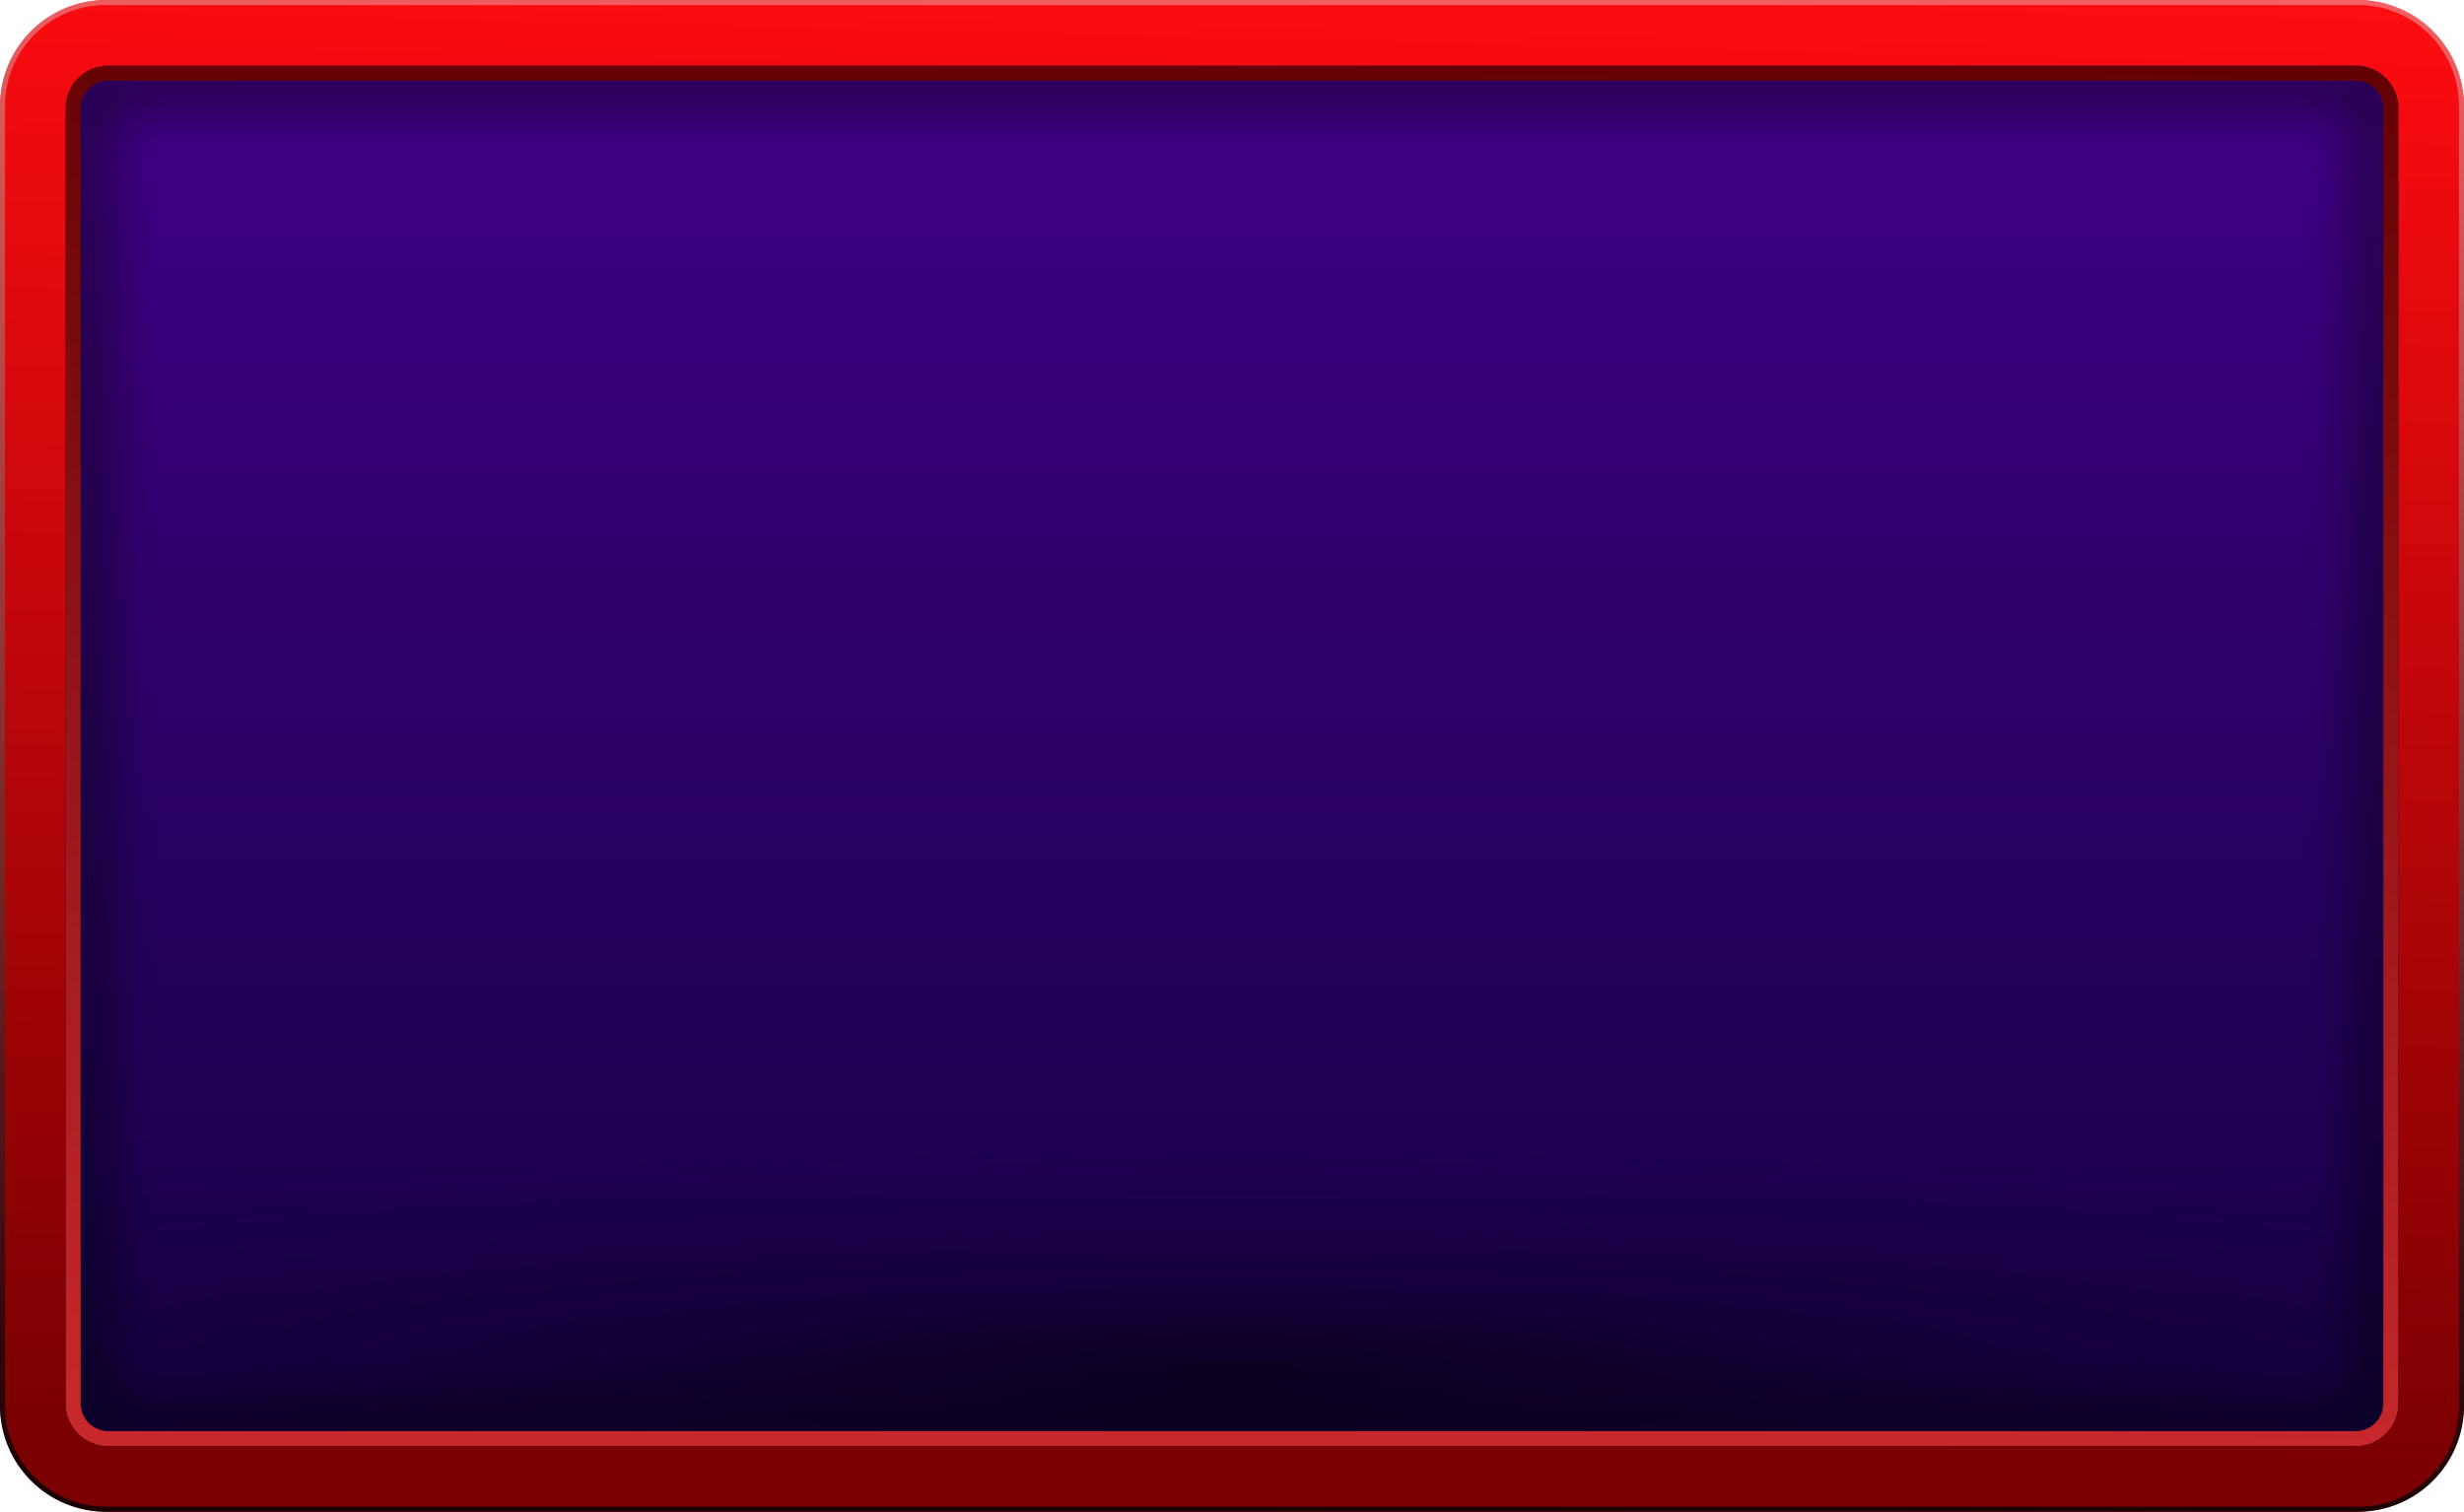
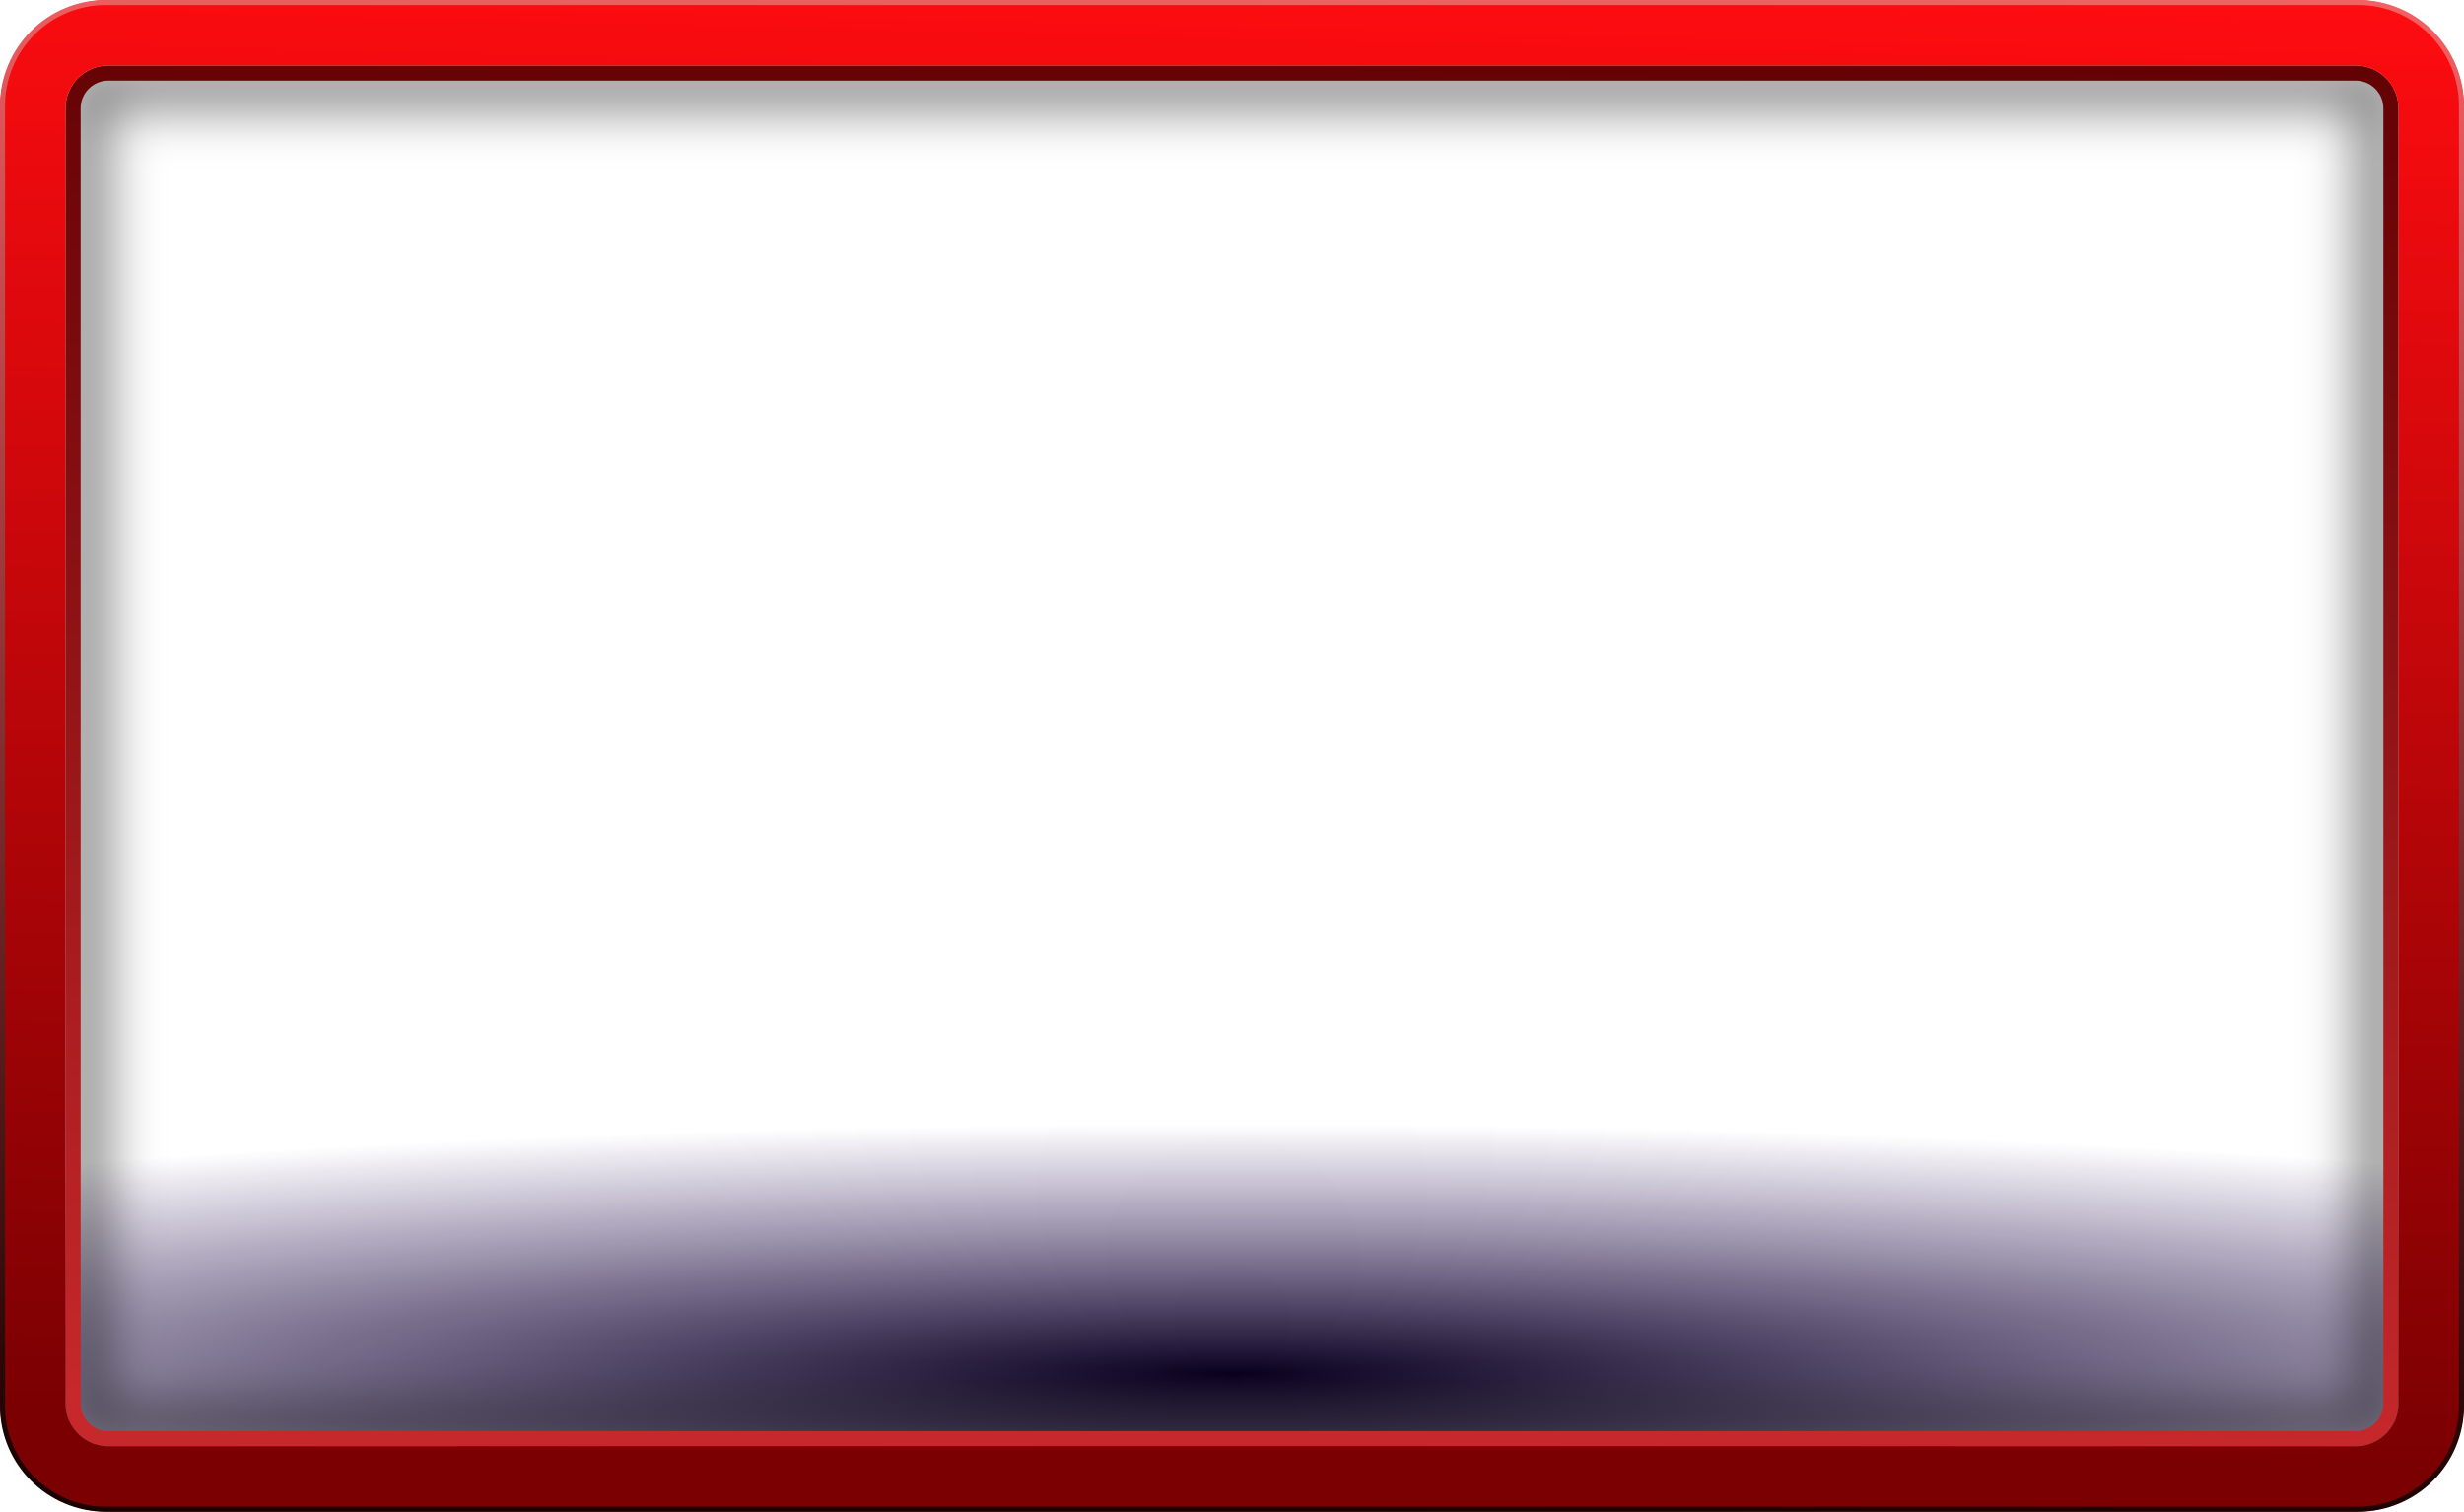
<svg xmlns="http://www.w3.org/2000/svg" width="978" height="600" viewBox="0 0 978 600" fill="none">
-   <path d="M10 41C10 24.431 23.431 11 40 11H938C954.569 11 968 24.431 968 41V560C968 576.569 954.569 590 938 590H40C23.431 590 10 576.569 10 560V41Z" fill="url(#paint0_linear_2001_8803)" />
-   <mask id="mask0_2001_8803" style="mask-type:alpha" maskUnits="userSpaceOnUse" x="10" y="11" width="958" height="579">
-     <path d="M10 41C10 24.431 23.431 11 40 11H938C954.569 11 968 24.431 968 41V560C968 576.569 954.569 590 938 590H40C23.431 590 10 576.569 10 560V41Z" fill="url(#paint1_linear_2001_8803)" />
+   <mask id="mask0_2001_10130" style="mask-type:alpha" maskUnits="userSpaceOnUse" x="10" y="11" width="958" height="579">
+     <path d="M10 41C10 24.431 23.431 11 40 11H938C954.569 11 968 24.431 968 41V560C968 576.569 954.569 590 938 590H40C23.431 590 10 576.569 10 560V41Z" fill="url(#paint0_linear_2001_10130)" />
  </mask>
-   <g mask="url(#mask0_2001_8803)">
-     <ellipse cx="489.064" cy="545" rx="843" ry="99" fill="url(#paint2_radial_2001_8803)" />
+   <g mask="url(#mask0_2001_10130)">
+     <ellipse cx="489.064" cy="545" rx="843" ry="99" fill="url(#paint1_radial_2001_10130)" />
  </g>
-   <g opacity="0.55" filter="url(#filter0_f_2001_8803)">
+   <g opacity="0.55" filter="url(#filter0_f_2001_10130)">
    <path d="M34 34H944V566H34V34Z" stroke="black" stroke-width="16" />
  </g>
-   <path d="M43 29C35.268 29 29 35.268 29 43V557C29 564.732 35.268 571 43 571H935C942.732 571 949 564.732 949 557V43C949 35.268 942.732 29 935 29H43Z" stroke="url(#paint3_linear_2001_8803)" stroke-width="6" />
-   <path d="M43 13C26.431 13 13 26.431 13 43V557C13 573.569 26.431 587 43 587H935C951.569 587 965 573.569 965 557V43C965 26.431 951.569 13 935 13H43Z" stroke="url(#paint4_linear_2001_8803)" stroke-width="26" stroke-linejoin="round" />
-   <path d="M1 42C1 19.356 19.356 1 42 1H936C958.644 1 977 19.356 977 42V558C977 580.644 958.644 599 936 599H42C19.356 599 1 580.644 1 558V42Z" stroke="url(#paint5_linear_2001_8803)" stroke-width="2" stroke-linejoin="round" />
+   <path d="M43 29C35.268 29 29 35.268 29 43V557C29 564.732 35.268 571 43 571H935C942.732 571 949 564.732 949 557V43C949 35.268 942.732 29 935 29H43Z" stroke="url(#paint2_linear_2001_10130)" stroke-width="6" />
+   <path d="M43 13C26.431 13 13 26.431 13 43V557C13 573.569 26.431 587 43 587H935C951.569 587 965 573.569 965 557V43C965 26.431 951.569 13 935 13H43Z" stroke="url(#paint3_linear_2001_10130)" stroke-width="26" stroke-linejoin="round" />
+   <path d="M1 42C1 19.356 19.356 1 42 1H936C958.644 1 977 19.356 977 42V558C977 580.644 958.644 599 936 599H42C19.356 599 1 580.644 1 558V42Z" stroke="url(#paint4_linear_2001_10130)" stroke-width="2" stroke-linejoin="round" />
  <defs>
-     <filter id="filter0_f_2001_8803" x="5.1" y="5.1" width="967.8" height="589.8" filterUnits="userSpaceOnUse" color-interpolation-filters="sRGB">
+     <filter id="filter0_f_2001_10130" x="5.1" y="5.1" width="967.8" height="589.8" filterUnits="userSpaceOnUse" color-interpolation-filters="sRGB">
      <feFlood flood-opacity="0" result="BackgroundImageFix" />
      <feBlend mode="normal" in="SourceGraphic" in2="BackgroundImageFix" result="shape" />
-       <feGaussianBlur stdDeviation="10.45" result="effect1_foregroundBlur_2001_8803" />
+       <feGaussianBlur stdDeviation="10.45" result="effect1_foregroundBlur_2001_10130" />
    </filter>
-     <linearGradient id="paint0_linear_2001_8803" x1="489" y1="-79.5" x2="489" y2="590" gradientUnits="userSpaceOnUse">
+     <linearGradient id="paint0_linear_2001_10130" x1="489" y1="-79.5" x2="489" y2="590" gradientUnits="userSpaceOnUse">
      <stop stop-color="#4A0093" />
      <stop offset="1" stop-color="#120041" />
    </linearGradient>
-     <linearGradient id="paint1_linear_2001_8803" x1="489" y1="-79.5" x2="489" y2="590" gradientUnits="userSpaceOnUse">
-       <stop stop-color="#4A0093" />
-       <stop offset="1" stop-color="#120041" />
-     </linearGradient>
-     <radialGradient id="paint2_radial_2001_8803" cx="0" cy="0" r="1" gradientUnits="userSpaceOnUse" gradientTransform="translate(489.064 545) scale(843 99)">
+     <radialGradient id="paint1_radial_2001_10130" cx="0" cy="0" r="1" gradientUnits="userSpaceOnUse" gradientTransform="translate(489.064 545) scale(843 99)">
      <stop stop-color="#0B0020" />
      <stop offset="1" stop-color="#1C0150" stop-opacity="0" />
    </radialGradient>
-     <linearGradient id="paint3_linear_2001_8803" x1="489" y1="-9.31" x2="475.393" y2="567.679" gradientUnits="userSpaceOnUse">
+     <linearGradient id="paint2_linear_2001_10130" x1="489" y1="-9.31" x2="475.393" y2="567.679" gradientUnits="userSpaceOnUse">
      <stop stop-color="#5E0002" />
      <stop offset="1" stop-color="#C7282B" />
    </linearGradient>
-     <linearGradient id="paint4_linear_2001_8803" x1="489" y1="-13.638" x2="475.077" y2="573.67" gradientUnits="userSpaceOnUse">
+     <linearGradient id="paint3_linear_2001_10130" x1="489" y1="-13.638" x2="475.077" y2="573.67" gradientUnits="userSpaceOnUse">
      <stop stop-color="#FF0C10" />
      <stop offset="1" stop-color="#7A0002" />
    </linearGradient>
-     <linearGradient id="paint5_linear_2001_8803" x1="489" y1="-41.451" x2="473.259" y2="599.613" gradientUnits="userSpaceOnUse">
+     <linearGradient id="paint4_linear_2001_10130" x1="489" y1="-41.451" x2="473.259" y2="599.613" gradientUnits="userSpaceOnUse">
      <stop stop-color="#FF6568" />
      <stop offset="1" stop-color="#1A0000" />
    </linearGradient>
  </defs>
</svg>
